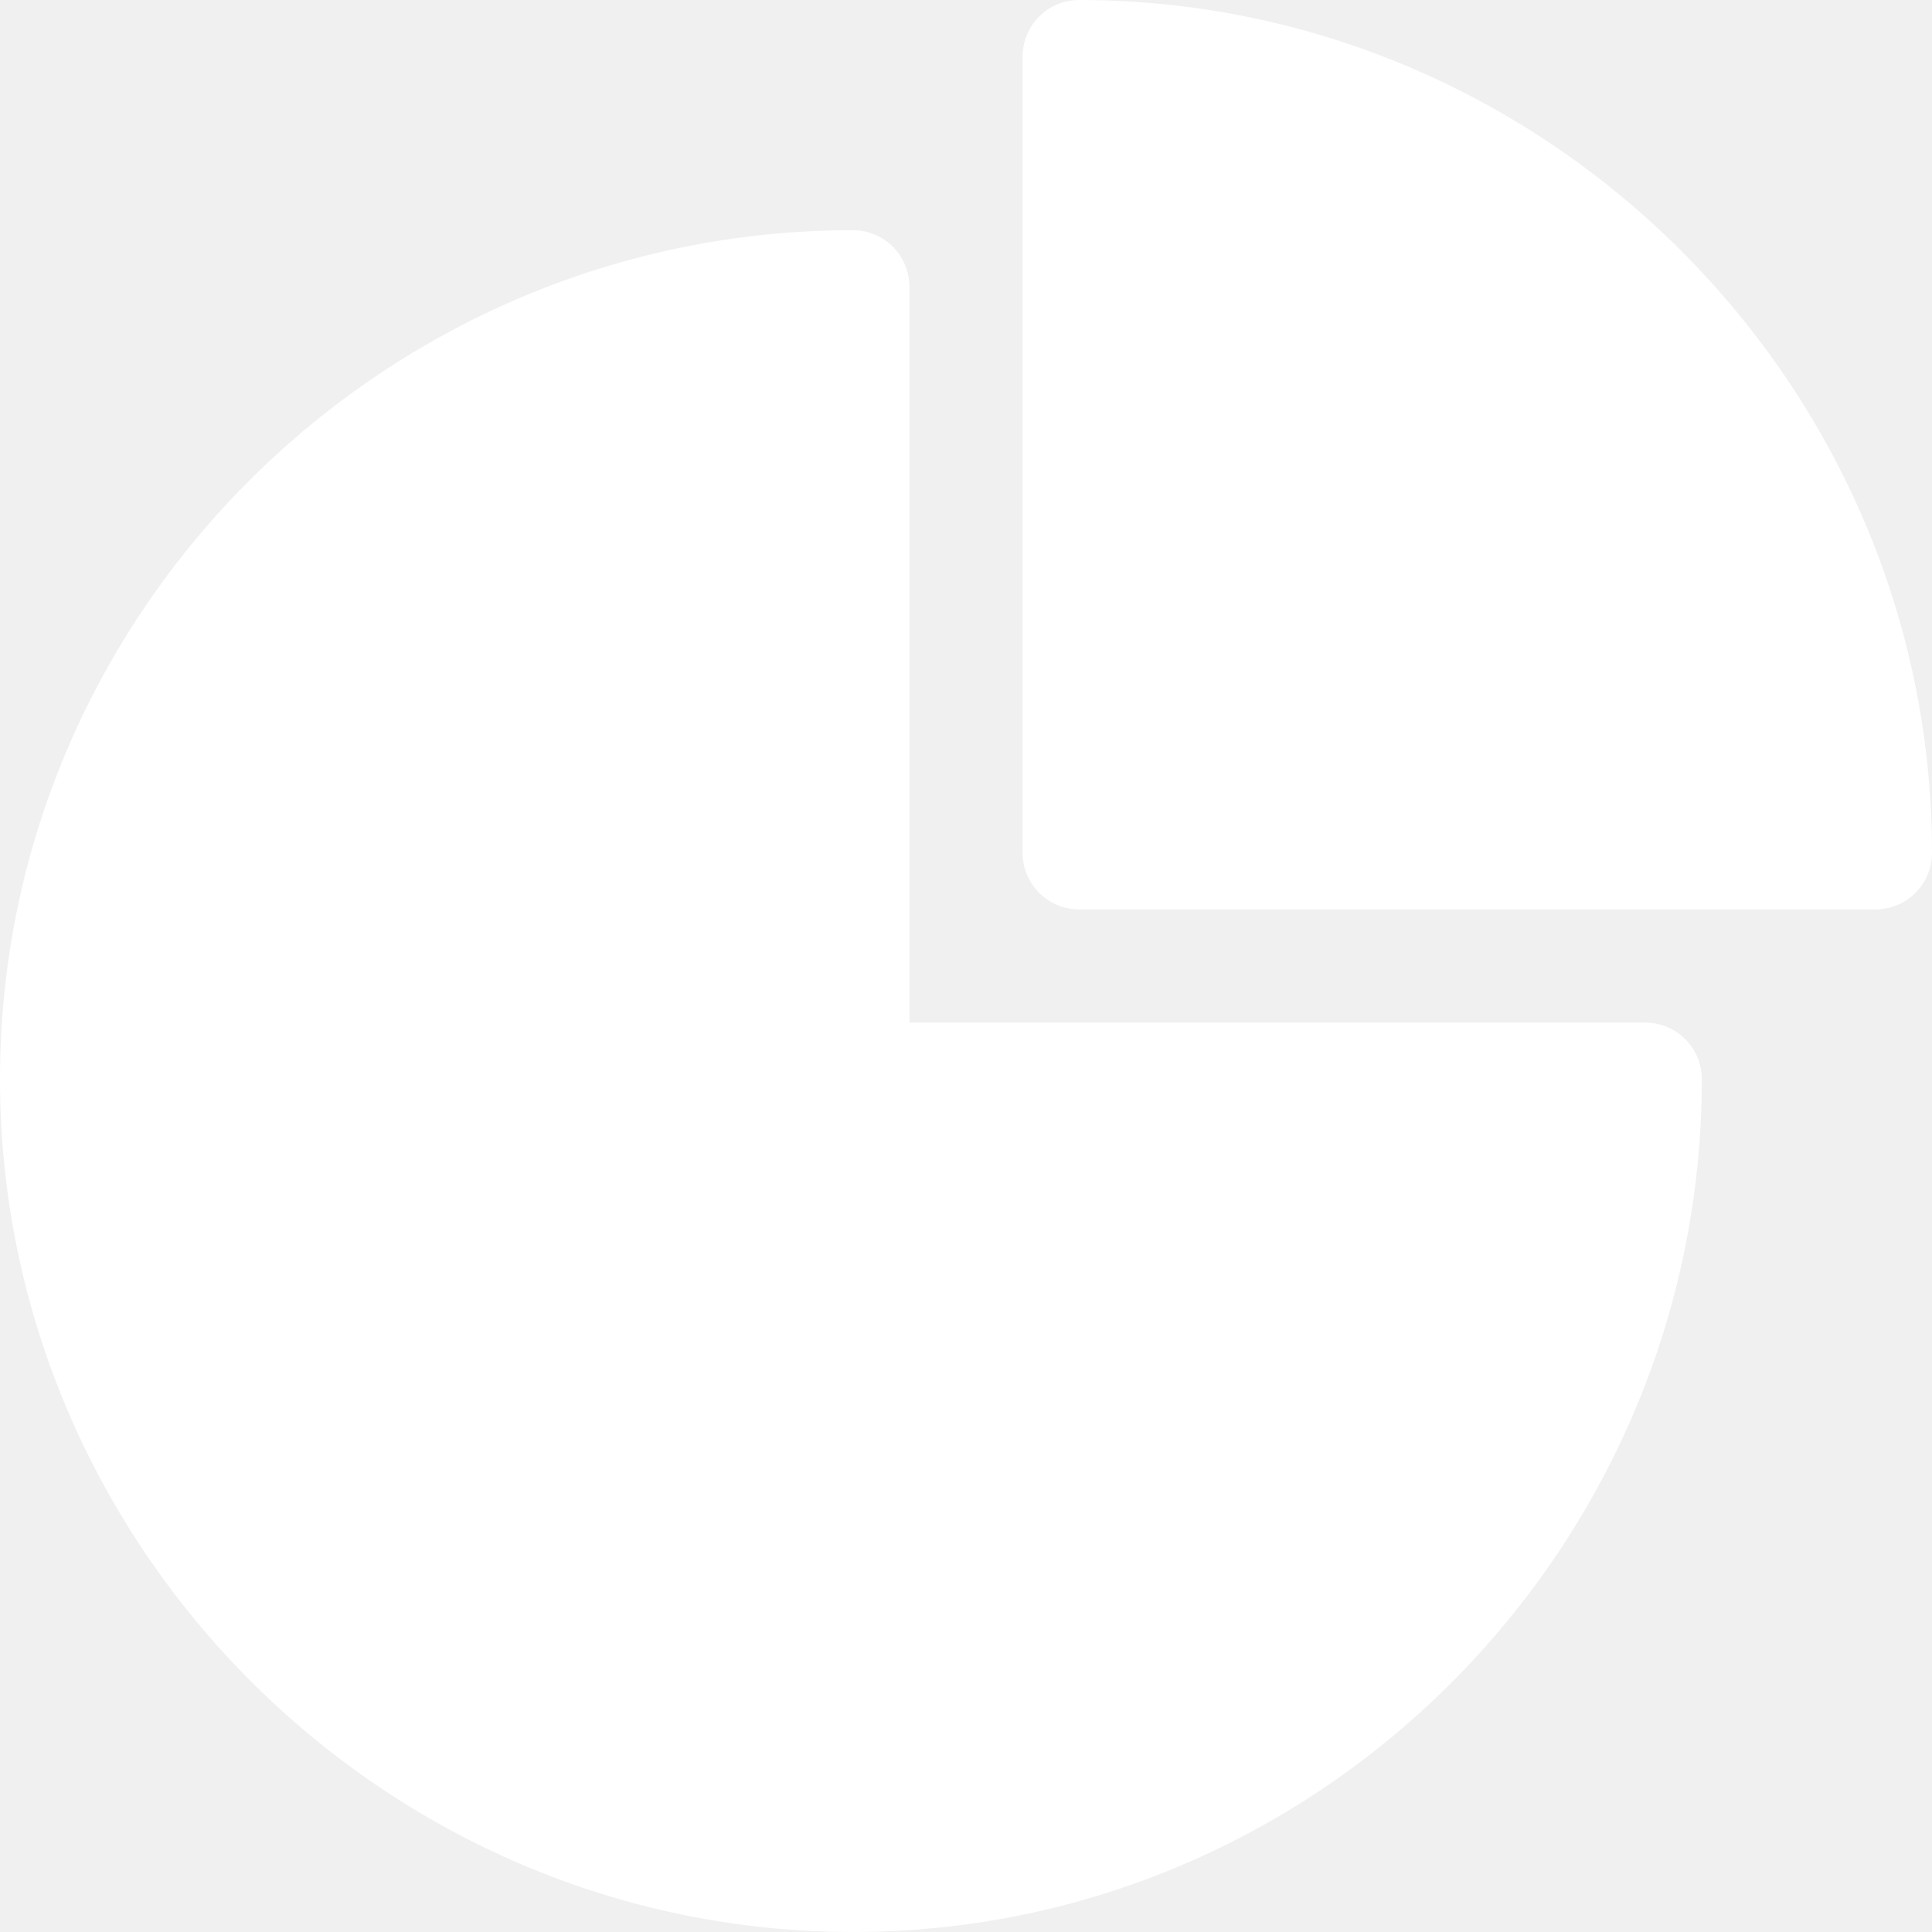
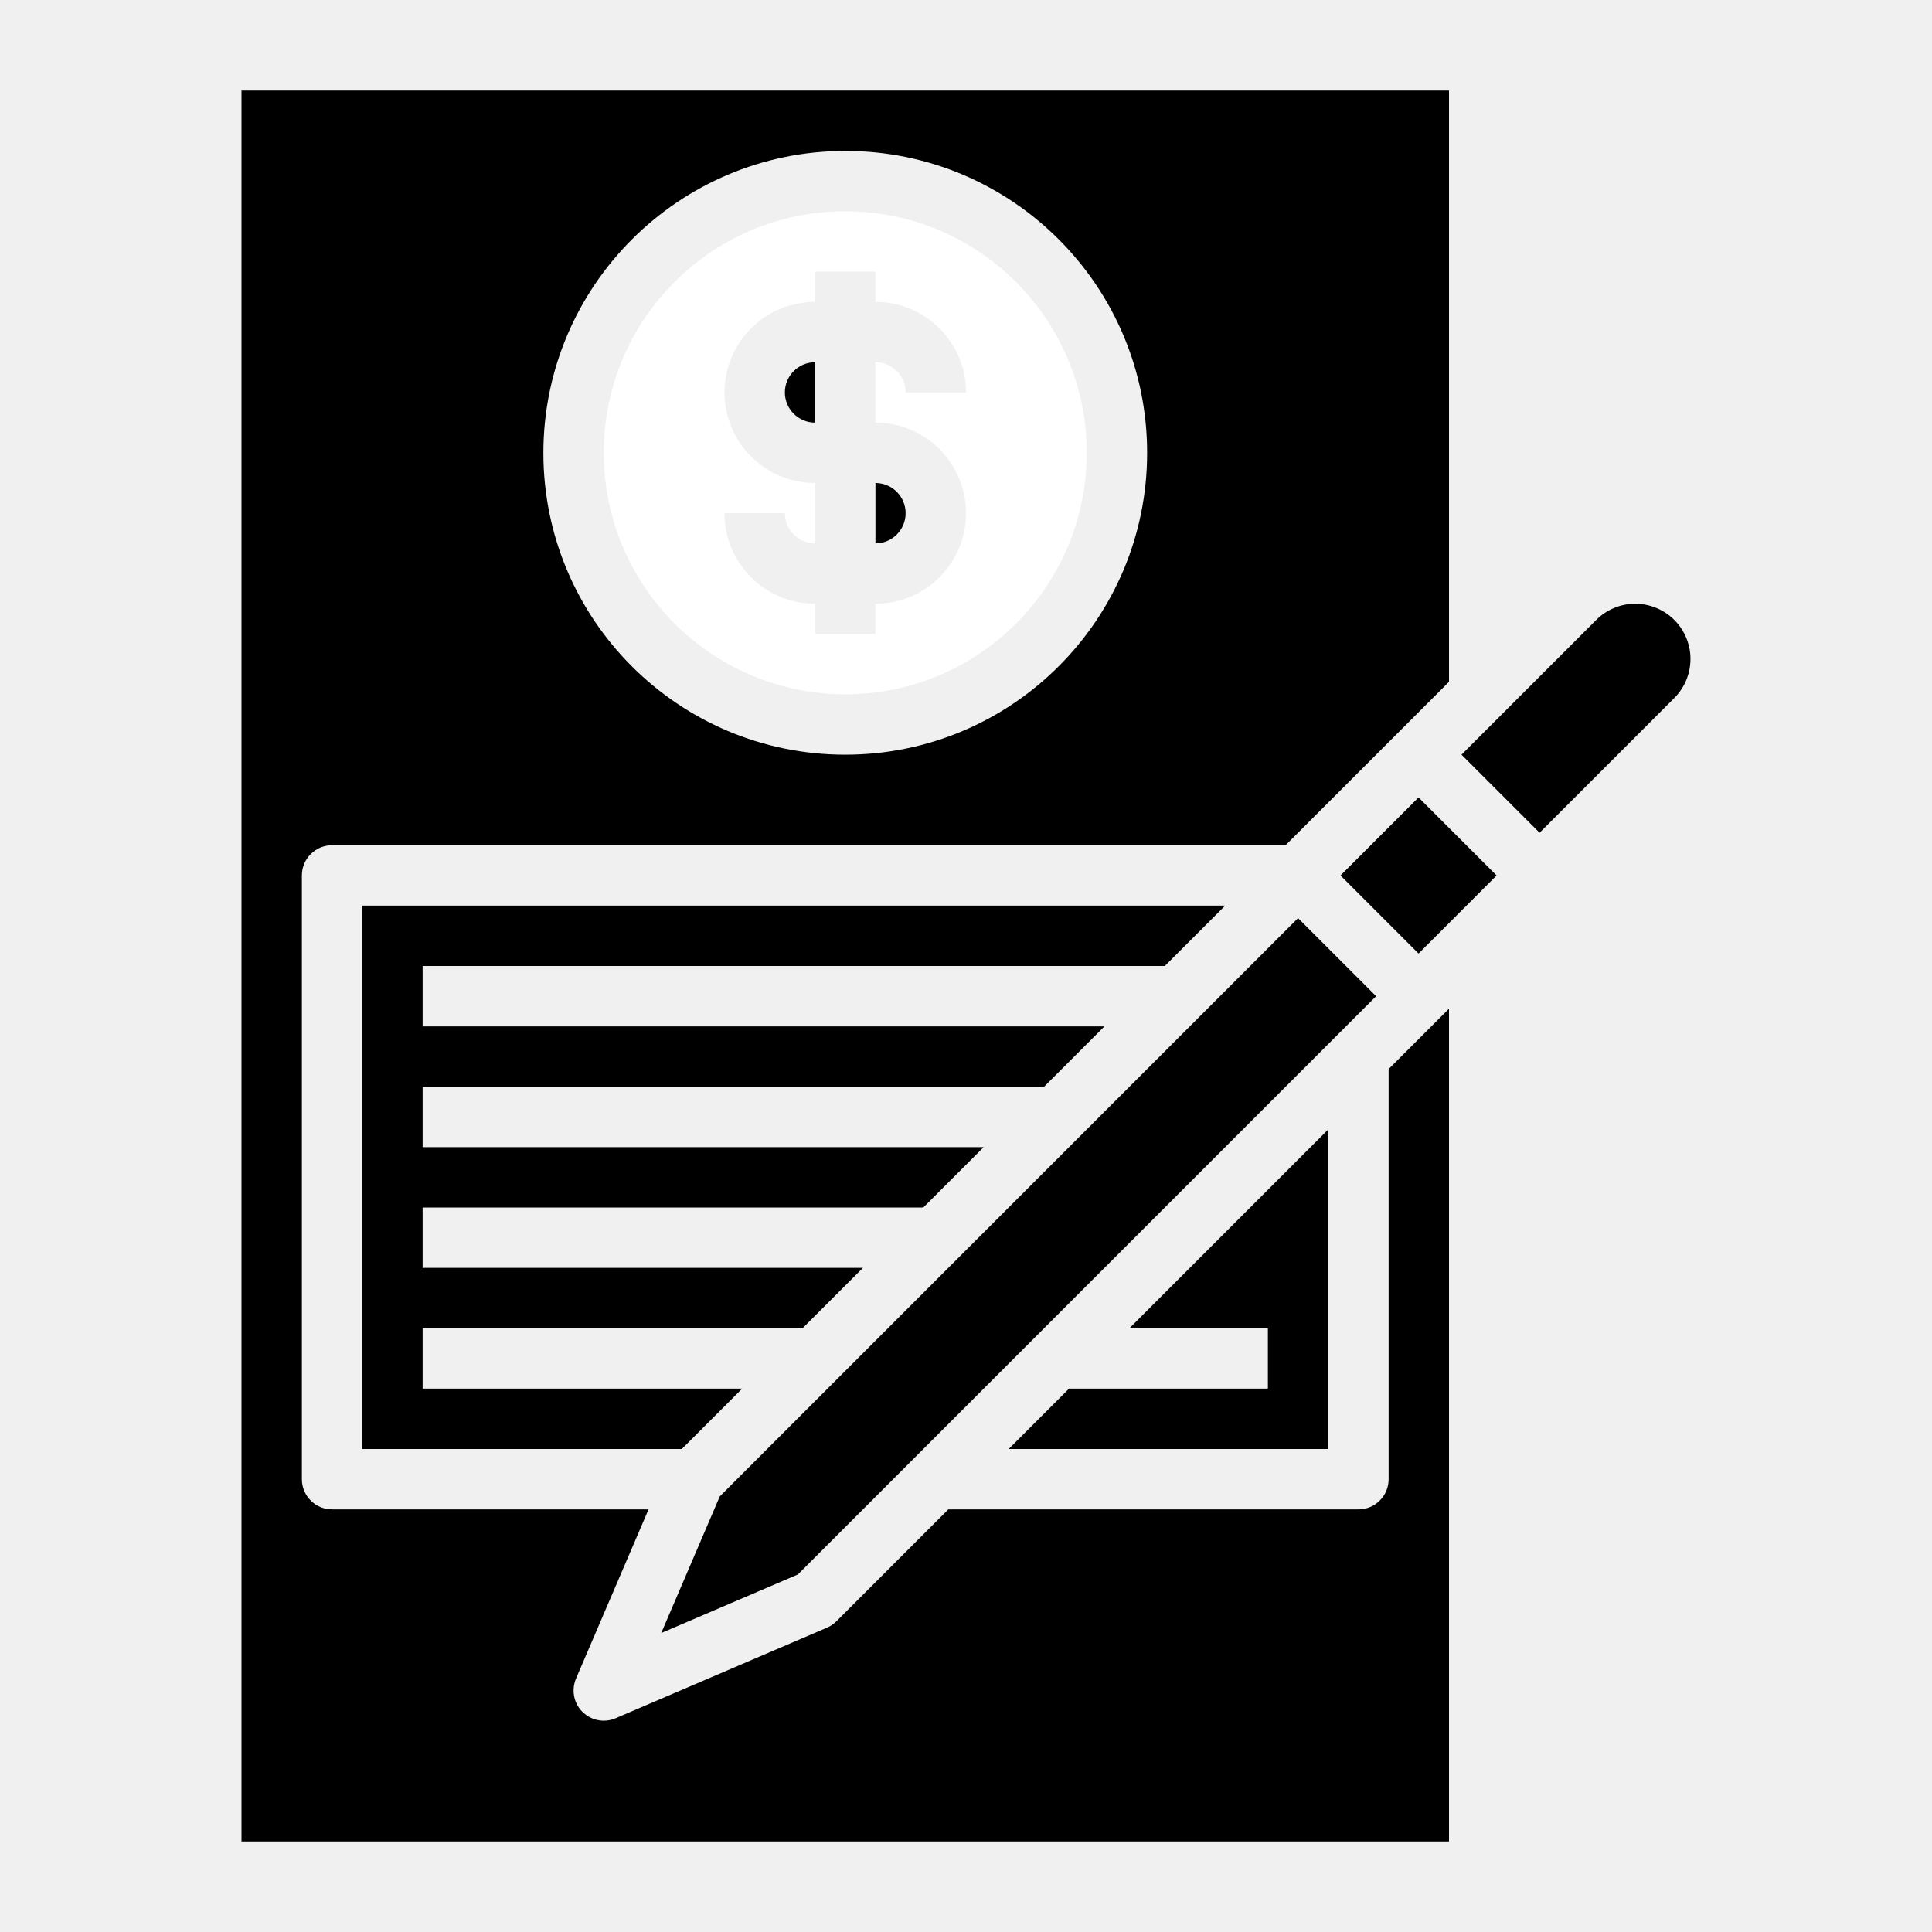
- <svg xmlns="http://www.w3.org/2000/svg" version="1.1" id="Layer_1" x="0px" y="0px" viewBox="0 0 512 512" style="enable-background:new 0 0 512 512;" xml:space="preserve">
+ <svg xmlns="http://www.w3.org/2000/svg" id="Layer_3" height="512" viewBox="0 0 64 64" width="512" data-name="Layer 3">
  <style type="text/css">
	.st0{fill:#FFFFFF;}
</style>
-   <g>
-     <g>
-       <path class="st0" d="M436,271H241V76c0-8.3-6.7-15-15-15C101.9,61,0,161.9,0,286s101.9,226,226,226s225-101.9,225-226    C451,277.7,444.3,271,436,271z" />
-     </g>
-   </g>
-   <g>
-     <g>
-       <path class="st0" d="M286,0c-8.3,0-15,6.7-15,15v211c0,8.3,6.7,15,15,15h211c8.3,0,15-6.7,15-15C512,101.9,410.1,0,286,0z" />
-     </g>
-   </g>
+   <path class="st0" d="m28 23a8 8 0 1 0 -8-8 8.009 8.009 0 0 0 8 8zm-4-10a3 3 0 0 1 3-3v-1h2v1a3 3 0 0 1 3 3h-2a1 1 0 0 0 -1-1v2a3 3 0 0 1 0 6v1h-2v-1a3 3 0 0 1 -3-3h2a1 1 0 0 0 1 1v-2a3 3 0 0 1 -3-3z" />
+   <path d="m30 17a1 1 0 0 0 -1-1v2a1 1 0 0 0 1-1z" />
+   <path d="m46 49a1 1 0 0 1 -1 1h-13.586l-3.707 3.707a1 1 0 0 1 -.313.212l-7 3a.989.989 0 0 1 -.394.081 1 1 0 0 1 -.919-1.394l2.403-5.606h-10.484a1 1 0 0 1 -1-1v-20a1 1 0 0 1 1-1h31.586l5.414-5.414v-19.586h-40v58h40v-27.586l-2 2zm-18-44a10 10 0 1 1 -10 10 10.011 10.011 0 0 1 10-10z" />
+   <path d="m27 12a1 1 0 0 0 0 2z" />
+   <path d="m43 30.414-19.157 19.157-1.939 4.525 4.525-1.939 19.157-19.157z" />
+   <path d="m54.171 20a1.816 1.816 0 0 0 -1.293.536l-4.464 4.464 2.586 2.586 4.464-4.464a1.829 1.829 0 0 0 -1.293-3.122z" />
+   <path d="m45.171 27.171h3.657v3.657h-3.657z" transform="matrix(.707 -.707 .707 .707 -6.74 41.728)" />
+   <path d="m38.586 32 2-2h-28.586v18h10.586l2-2h-10.586v-2h12.586l2-2h-14.586v-2h16.586l2-2h-18.586v-2h20.586l2-2h-22.586v-2z" />
+   <path d="m35.414 46-2 2h10.586v-10.586l-6.586 6.586h4.586v2z" />
</svg>
